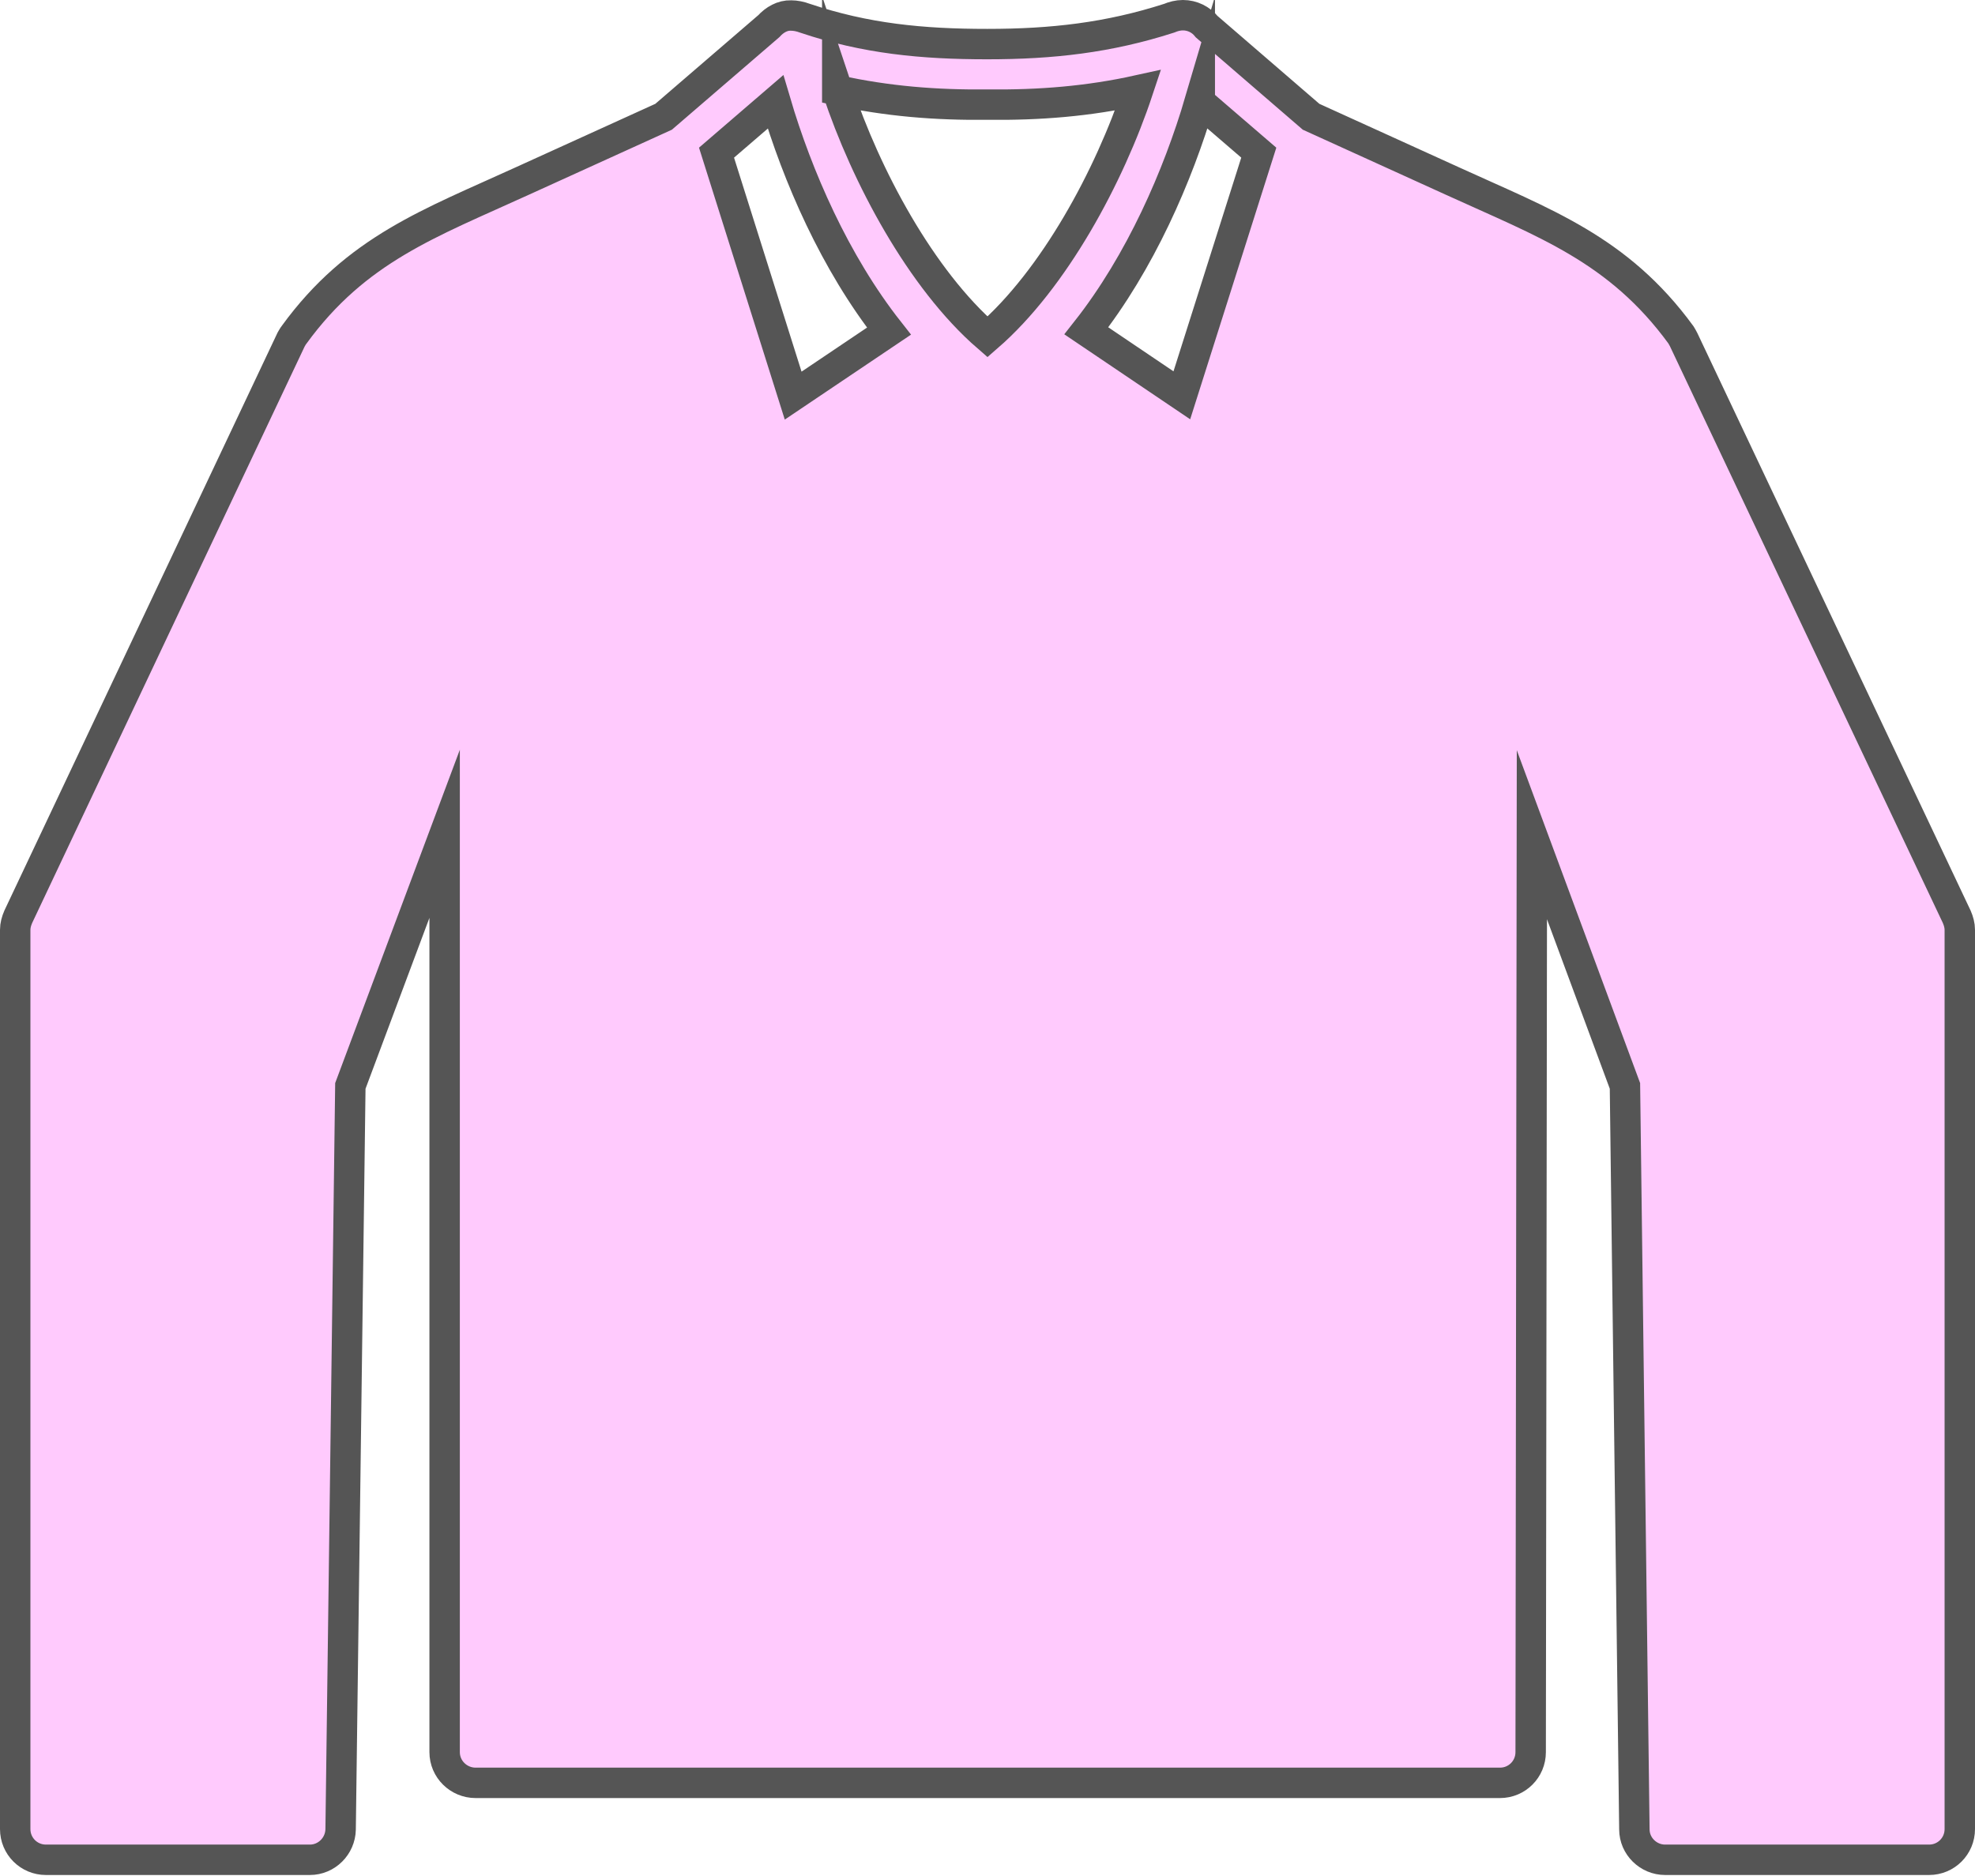
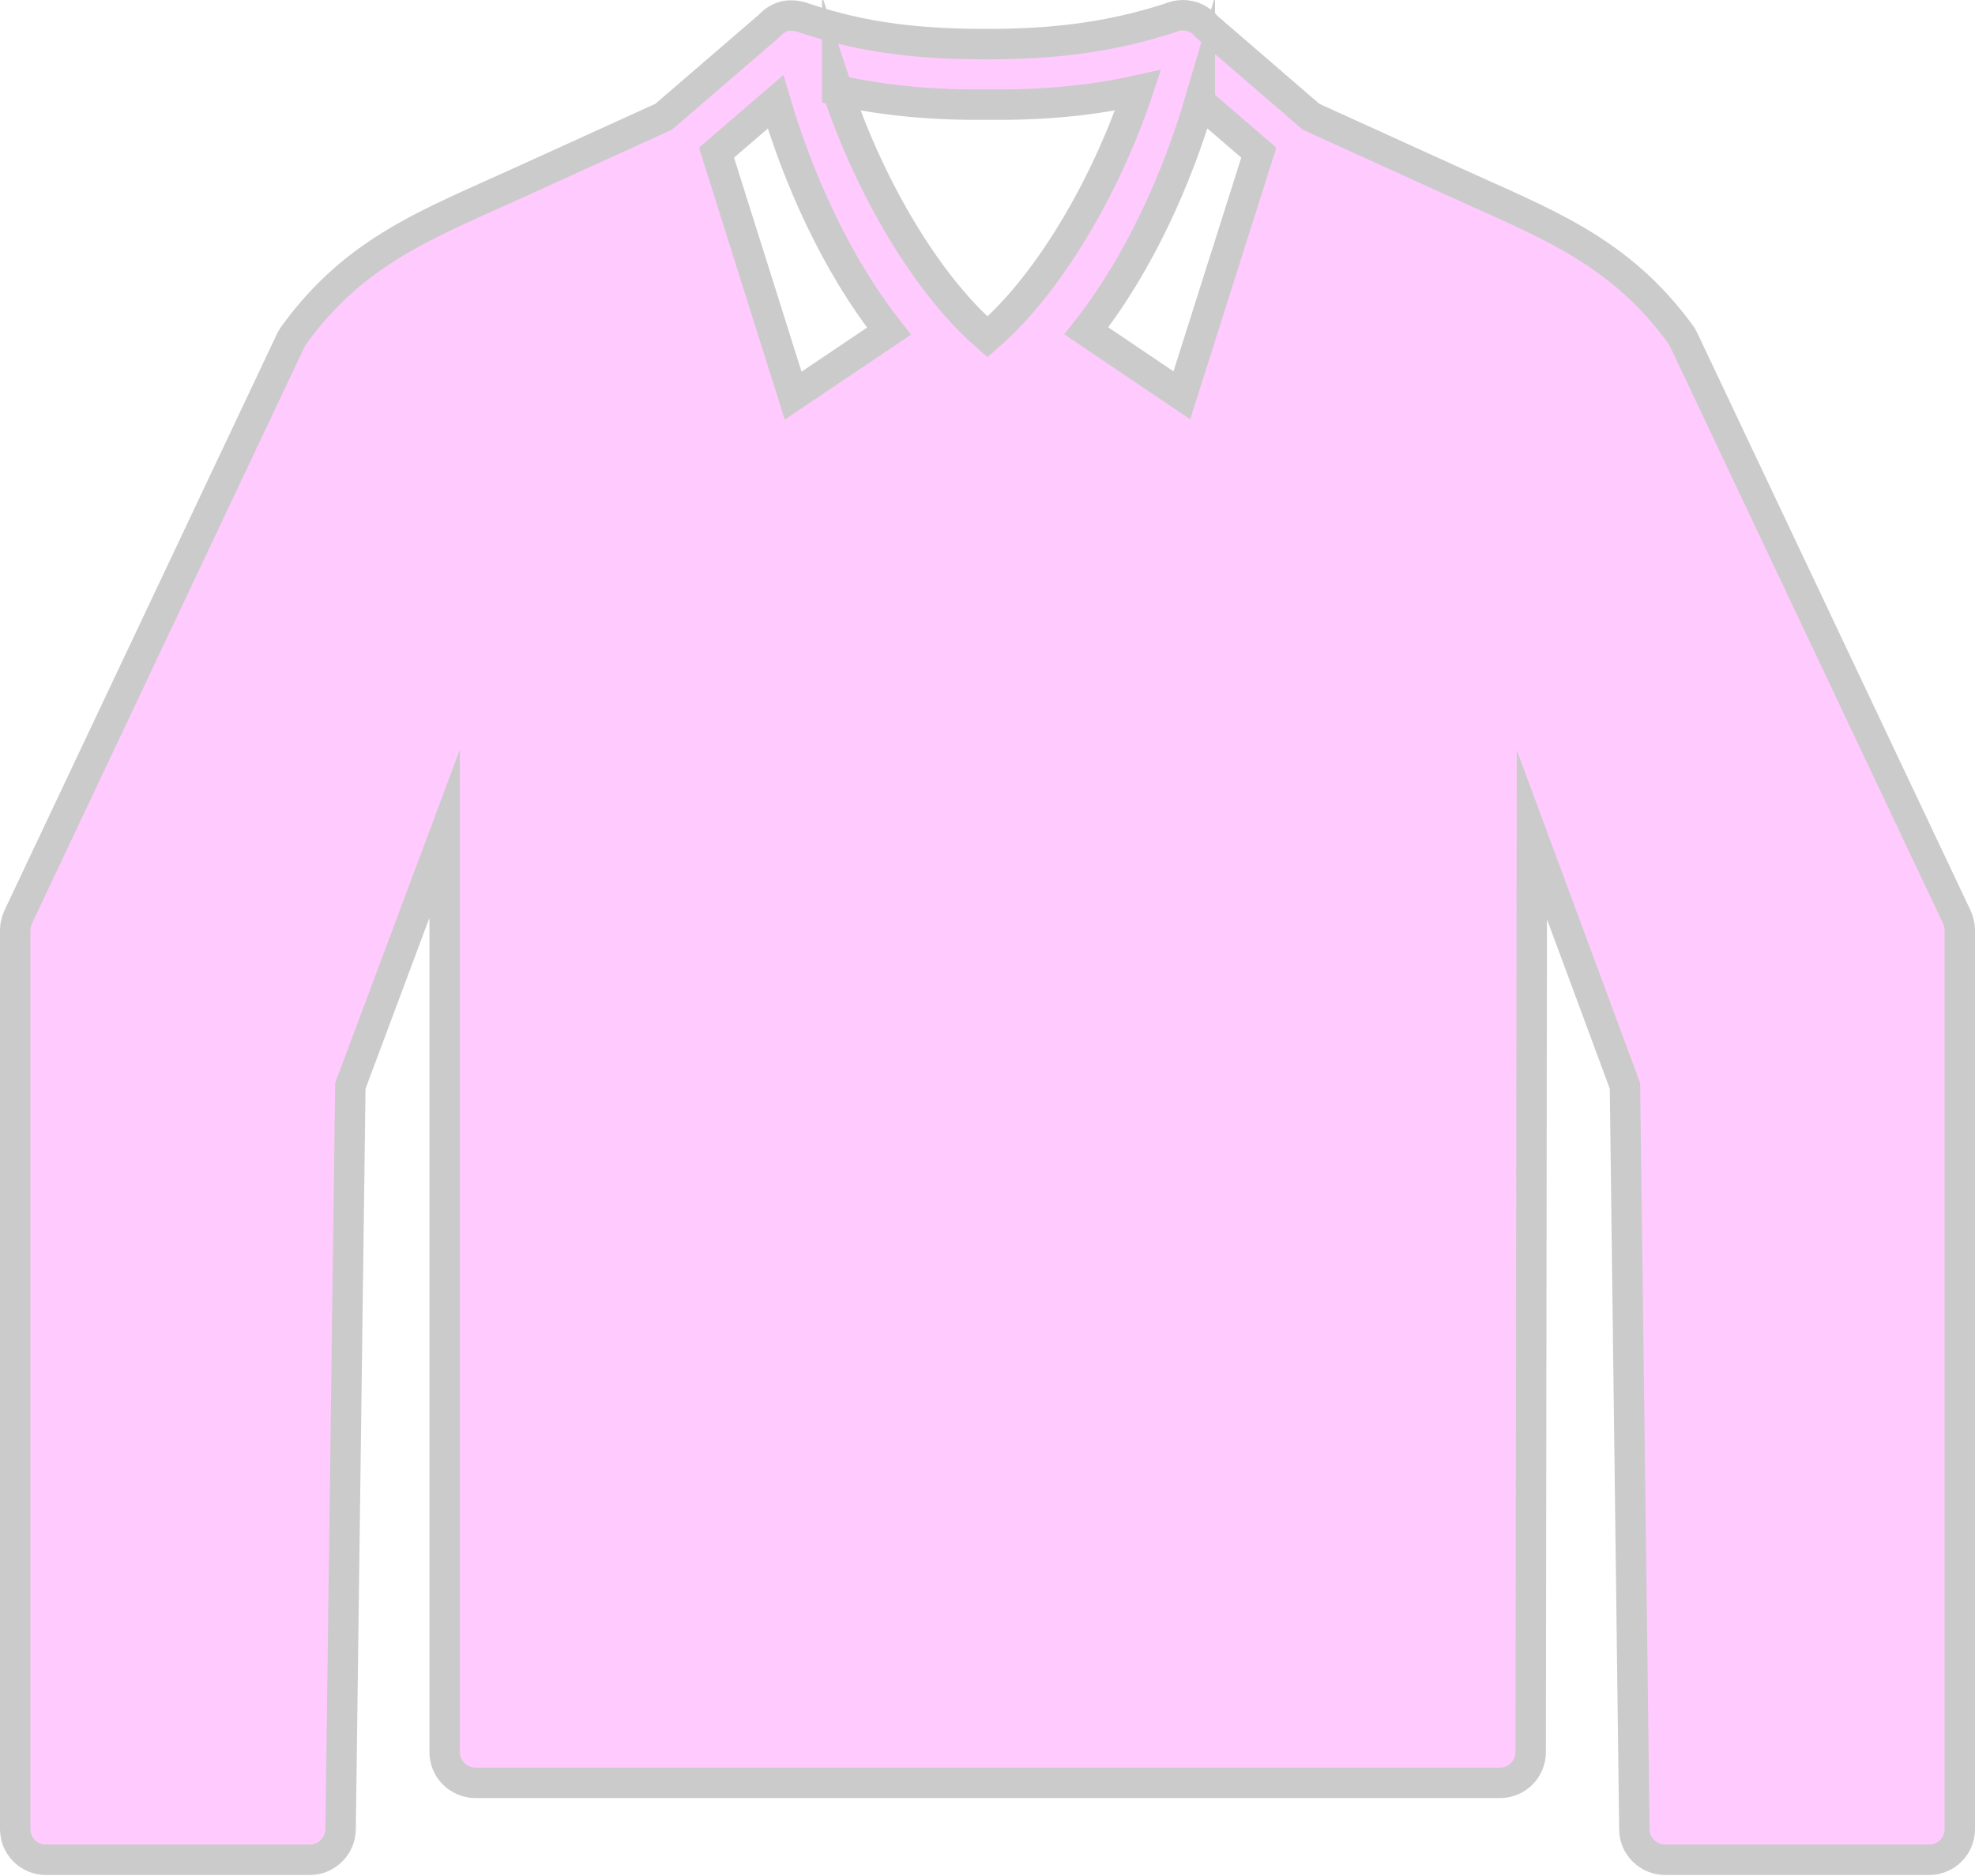
<svg xmlns="http://www.w3.org/2000/svg" id="Layer_2" data-name="Layer 2" viewBox="0 0 64.94 61.67">
  <defs>
    <style>
      .cls-1 {
        fill: #ffcafd;
-         stroke: #555;
+         stroke: #cbcbcb;
        stroke-miterlimit: 10;
      }
    </style>
  </defs>
  <g id="Scratch">
    <path class="cls-1" d="m25.5,3.35c.72,2.44,1.95,5.28,3.73,7.54l-3.15,2.12-2.52-7.99,1.94-1.67Zm13.95,0l1.94,1.67-2.53,7.98-3.14-2.12c1.78-2.26,3.01-5.1,3.73-7.54h0Zm-11.92-.38c1.64.36,3.25.49,4.95.47,1.7.02,3.31-.11,4.94-.47-.94,2.83-2.76,6.21-4.95,8.11-2.19-1.9-4-5.29-4.94-8.12h0Zm11.36-2.47c-.15,0-.31.04-.45.1-1.99.64-3.84.85-5.98.85-2.14,0-4-.18-5.99-.85-.16-.06-.32-.09-.46-.09-.28-.01-.54.14-.73.35l-3.46,2.98-4.64,2.11c-3.04,1.39-5.46,2.24-7.51,5.06-.04.05-.07.11-.1.16L.6,30.15c-.06.14-.1.28-.1.43v29.57c0,.56.45,1.01,1.01,1.01h8.68c.55,0,1-.45,1.01-1l.32-24.45,3.1-8.29v30.2c0,.56.46,1.01,1.02,1.01h33.68c.56,0,1.01-.45,1.01-1.01l.04-30.17,3.06,8.26.31,24.45c0,.55.46,1,1.01,1h8.68c.56,0,1.01-.45,1.01-1.01v-29.57c0-.15-.04-.29-.1-.43l-8.98-18.98c-.03-.06-.06-.11-.09-.16-2.06-2.82-4.48-3.67-7.52-5.06l-4.64-2.11-3.43-2.96c-.19-.24-.48-.38-.78-.38h0Z" />
  </g>
</svg>
